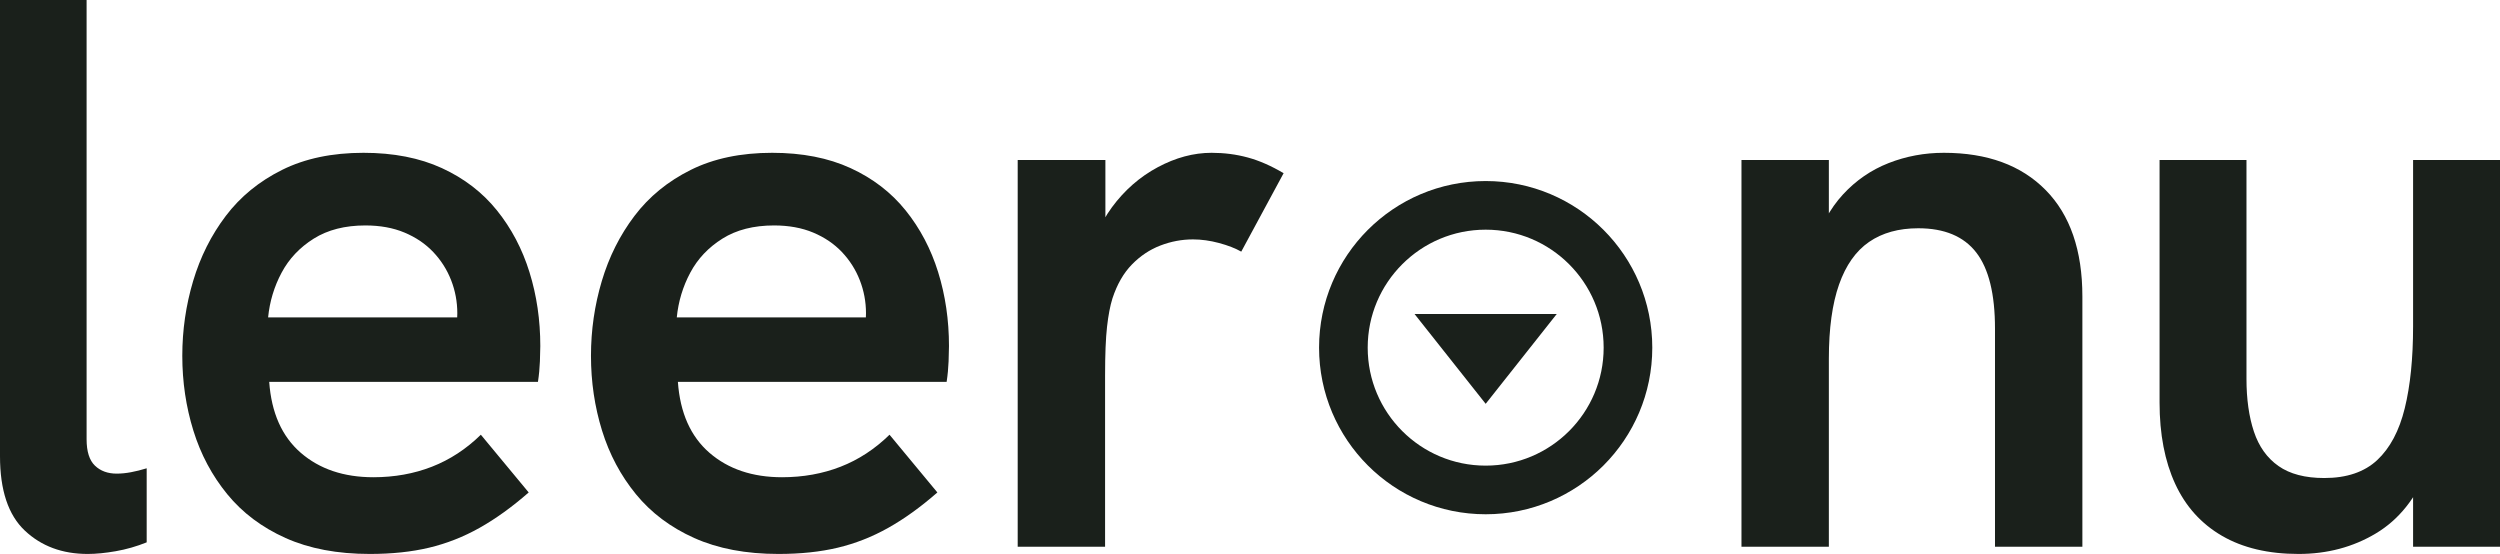
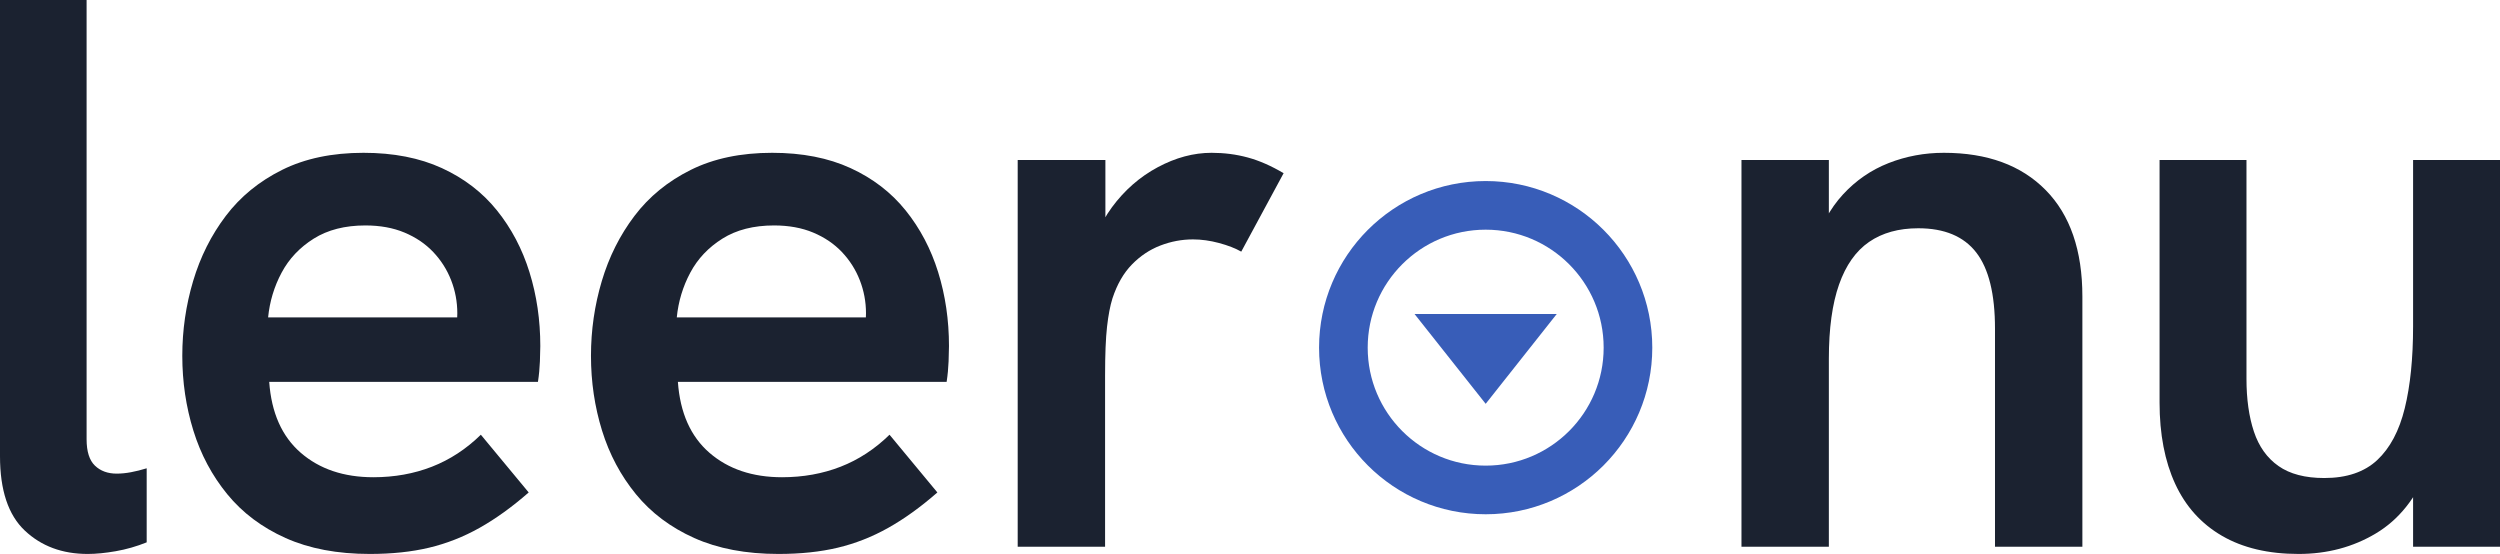
- <svg xmlns="http://www.w3.org/2000/svg" viewBox="0 0 3187.1 706.2" fill="#1A201B">
+ <svg xmlns="http://www.w3.org/2000/svg" viewBox="0 0 3187.1 706.2" fill="#1B2230">
  <path d="M111.8 706.2Q63.2 706.2 31.6 676.4Q0 646.6 0 581.6V0H110.4V560Q110.4 583.4 121 593.6Q131.6 603.8 148.8 603.8Q157.4 603.8 167 602Q176.6 600.2 187 597V691.4Q167.6 699.2 147.6 702.7Q127.6 706.2 111.8 706.2Z" />
  <path d="M471.4 706.2Q409.4 706.2 364.1 685.9Q318.8 665.6 289.7 630Q260.6 594.4 246.5 548.9Q232.4 503.4 232.4 453.6Q232.4 404.6 246.2 358.3Q260 312 287.9 275.2Q315.8 238.4 359.6 216.6Q403.4 194.8 463.4 194.8Q520.8 194.8 563.3 214.3Q605.8 233.8 633.5 268.2Q661.2 302.6 675 347Q688.8 391.4 688.8 441.2Q688.8 447.6 688.3 460.7Q687.8 473.8 685.8 486.8H343.2Q347.4 546 383.4 577.2Q419.4 608.4 476 608.4Q516.2 608.4 550.6 595Q585 581.6 613 554.2L674 627.8Q642.2 655.6 611.4 672.9Q580.6 690.2 547.1 698.2Q513.6 706.2 471.4 706.2ZM579.2 431Q581.2 423 582.1 415Q583 407 583 399.4Q583 377.4 575.1 357.2Q567.2 337 552.3 321.3Q537.4 305.6 515.7 296.5Q494 287.4 465.8 287.4Q426.8 287.4 400 304.2Q373.2 321 359 347.6Q344.8 374.2 341.8 404.6H616Z" />
  <path d="M992.4 706.2Q930.4 706.2 885.1 685.9Q839.8 665.6 810.7 630Q781.6 594.4 767.5 548.9Q753.4 503.4 753.4 453.6Q753.4 404.6 767.2 358.3Q781 312 808.9 275.2Q836.8 238.4 880.6 216.6Q924.4 194.8 984.4 194.8Q1041.8 194.8 1084.3 214.3Q1126.8 233.8 1154.5 268.2Q1182.2 302.6 1196 347Q1209.8 391.4 1209.8 441.2Q1209.8 447.6 1209.3 460.7Q1208.8 473.8 1206.8 486.8H864.2Q868.4 546 904.4 577.2Q940.4 608.4 997 608.4Q1037.2 608.4 1071.6 595Q1106 581.6 1134 554.2L1195 627.8Q1163.2 655.6 1132.4 672.9Q1101.6 690.2 1068.1 698.2Q1034.6 706.2 992.4 706.2ZM1100.2 431Q1102.2 423 1103.1 415Q1104 407 1104 399.4Q1104 377.4 1096.1 357.2Q1088.2 337 1073.3 321.3Q1058.4 305.6 1036.7 296.5Q1015 287.4 986.8 287.4Q947.8 287.4 921 304.2Q894.2 321 880 347.6Q865.8 374.2 862.8 404.6H1137Z" />
  <path d="M1297.4 697V204H1409.2V337.2L1388.8 340.2Q1393.4 297 1417.5 264.3Q1441.6 231.6 1475.9 213.2Q1510.2 194.8 1544.6 194.8Q1568.8 194.8 1590.8 200.8Q1612.8 206.8 1636.4 220.8L1582.4 320.8Q1571.2 314.4 1554.1 309.8Q1537 305.2 1520.8 305.2Q1499.6 305.2 1479.3 313Q1459 320.8 1443 337.2Q1427 353.6 1418.2 380.4Q1413.8 394.4 1411.3 416.5Q1408.8 438.6 1408.8 478.8V697Z" />
  <path d="M2220.1 697V204H2331.5V313.4L2311.5 317.6Q2324.7 274.8 2349.5 247.9Q2374.3 221 2407.7 207.9Q2441.1 194.8 2478.1 194.8Q2561.1 194.8 2607.9 242.3Q2654.7 289.8 2654.7 378V697H2543.3V419Q2543.3 352.8 2519.4 321.9Q2495.5 291 2445.5 291Q2408.1 291 2382.8 308.4Q2357.5 325.8 2344.5 362.7Q2331.5 399.6 2331.5 457.4V697Z" />
  <path d="M2930.3 706.2Q2872.5 706.2 2832.7 683.1Q2792.9 660 2773 616.8Q2753.1 573.6 2753.1 513.2V204H2863.9V482.8Q2863.9 521.8 2873.4 550.3Q2882.9 578.8 2904.7 594.1Q2926.5 609.4 2963.1 609.4Q3006.1 609.4 3030.6 586.5Q3055.1 563.6 3065.7 520.4Q3076.3 477.2 3076.3 416.2V204H3187.1V697H3076.3V590.8L3094.9 597.6Q3072.7 653.8 3028.9 680Q2985.1 706.2 2930.3 706.2Z" />
-   <circle cx="1894" cy="443.2" r="181.4" fill="none" stroke="#1A201B" stroke-width="62" />
-   <path d="M1803.3 400.3 L1984.6 400.3 L1894 514.8 Z" />
+   <circle cx="1894" cy="443.2" r="181.4" fill="none" stroke="#385DB8" stroke-width="62" />
+   <path d="M1803.3 400.3 L1984.6 400.3 L1894 514.8 Z" fill="#385DB8" />
</svg>
